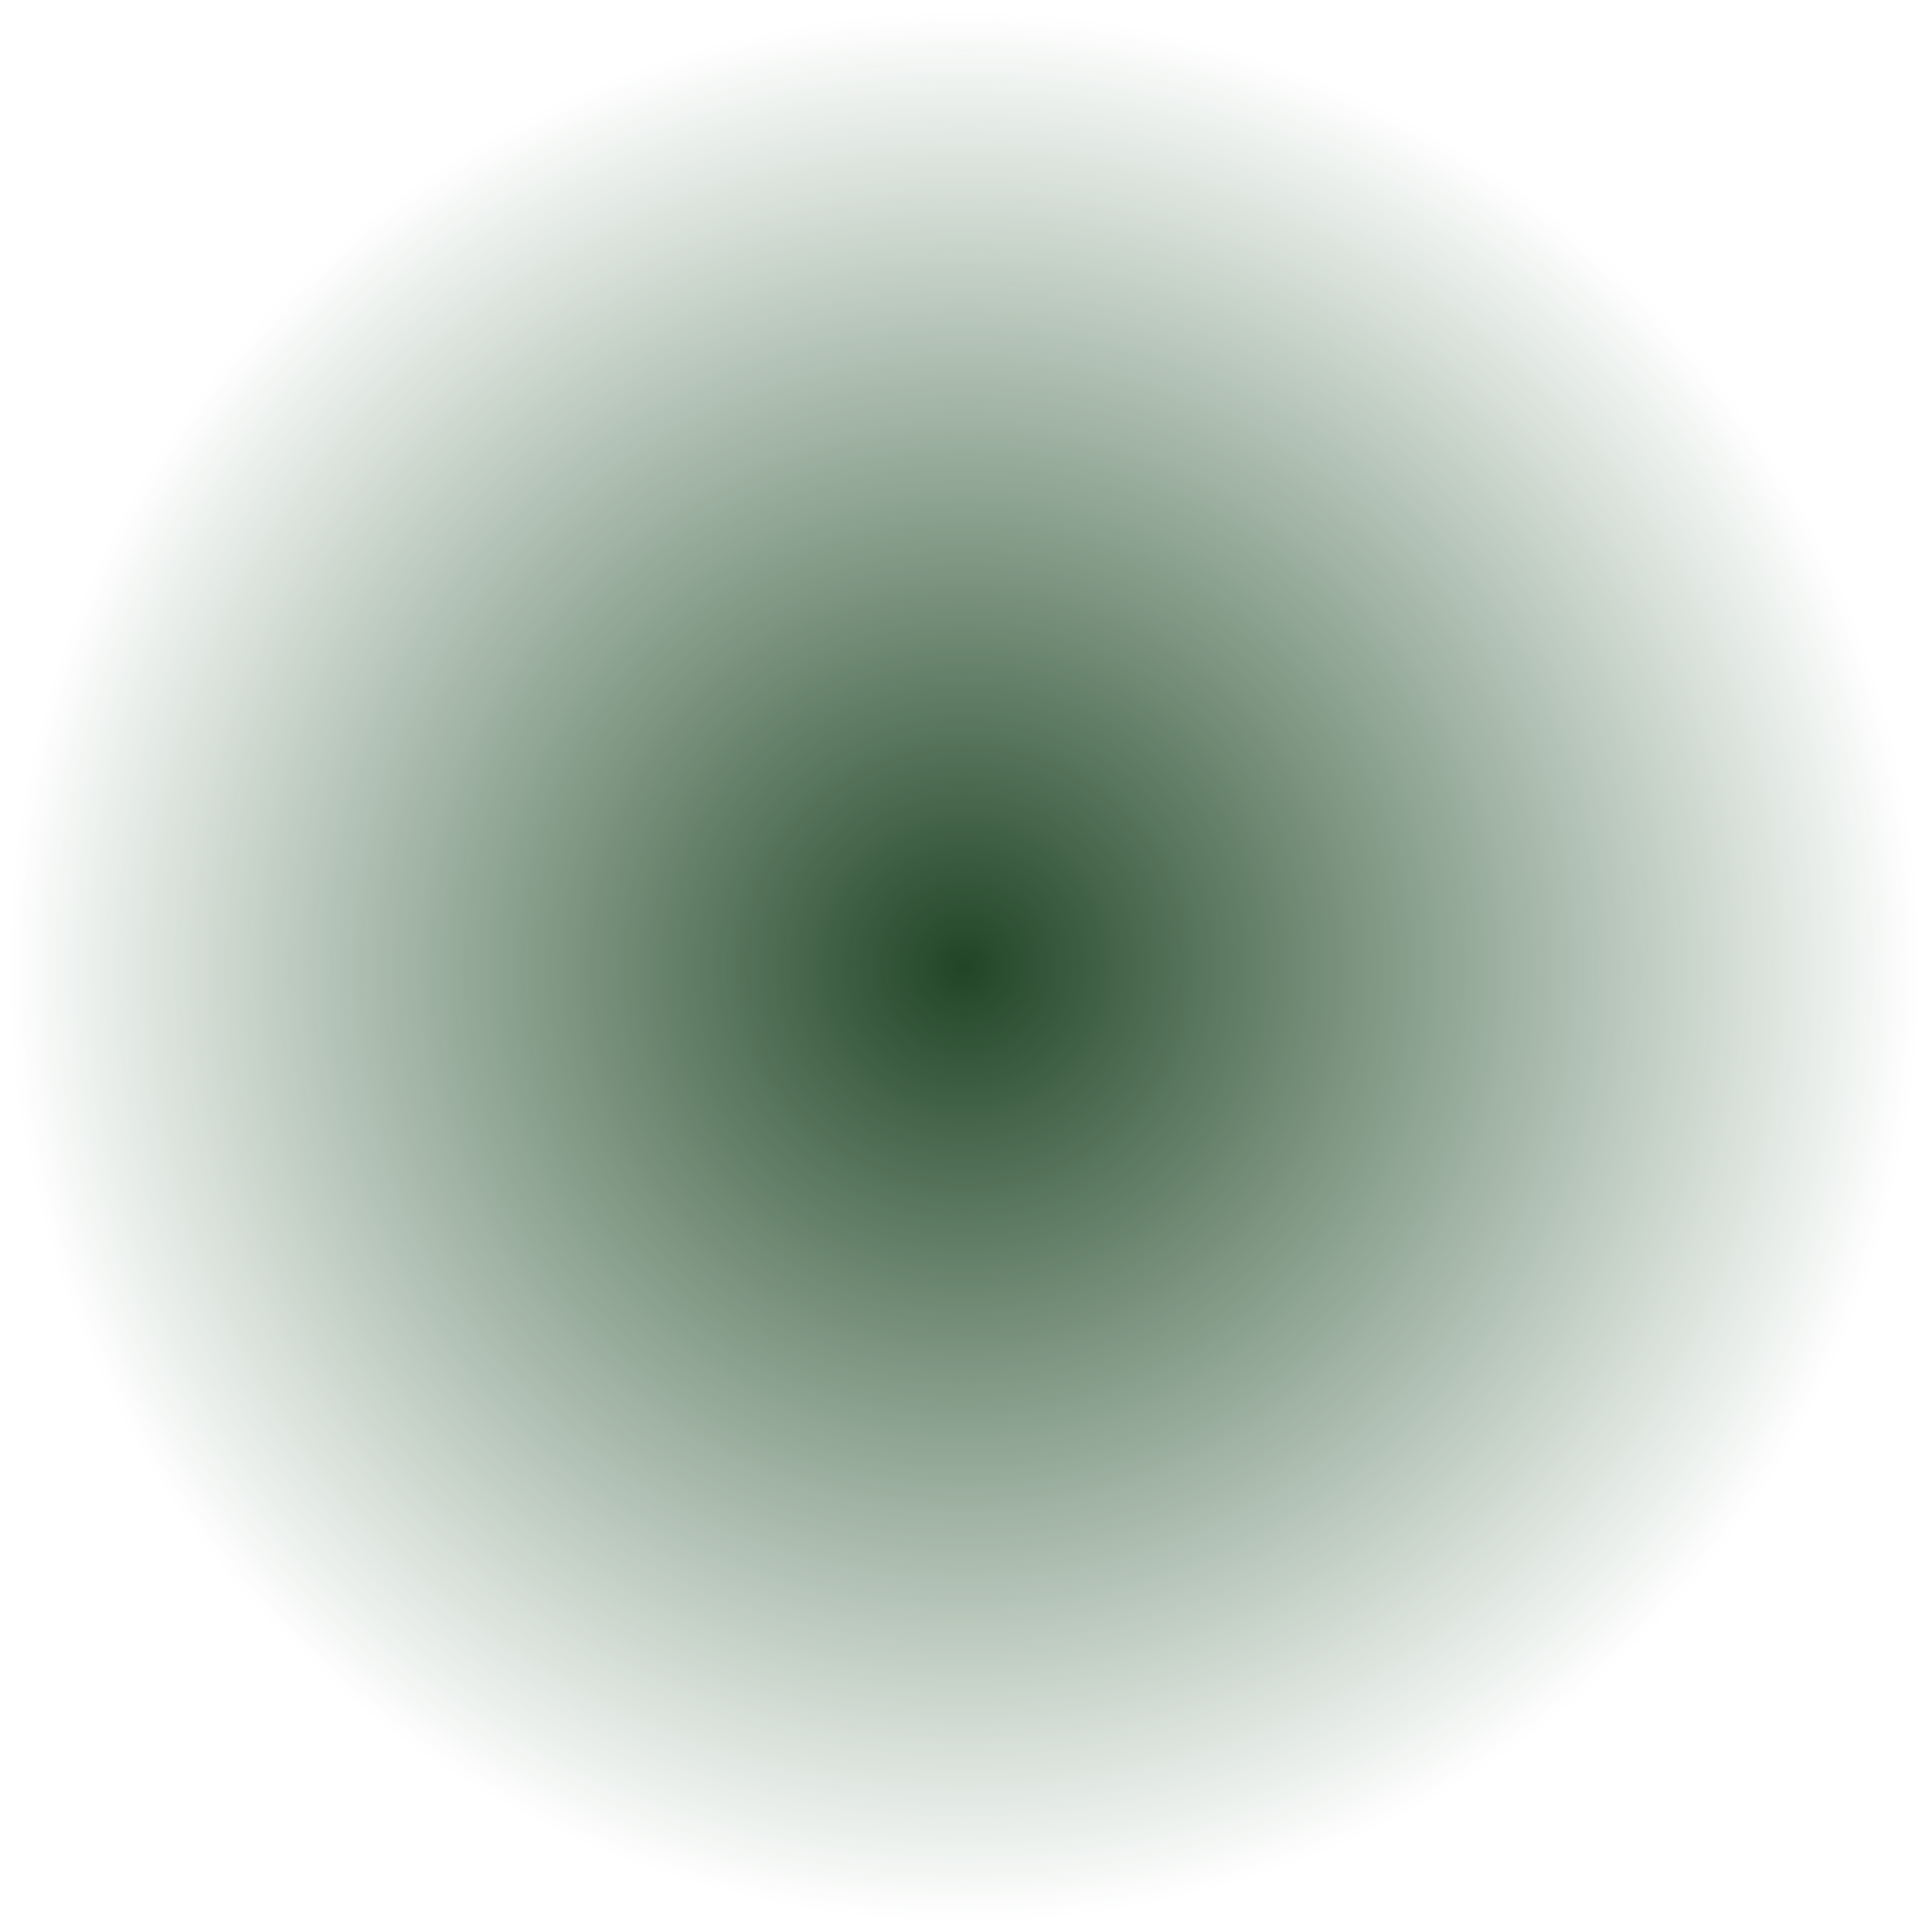
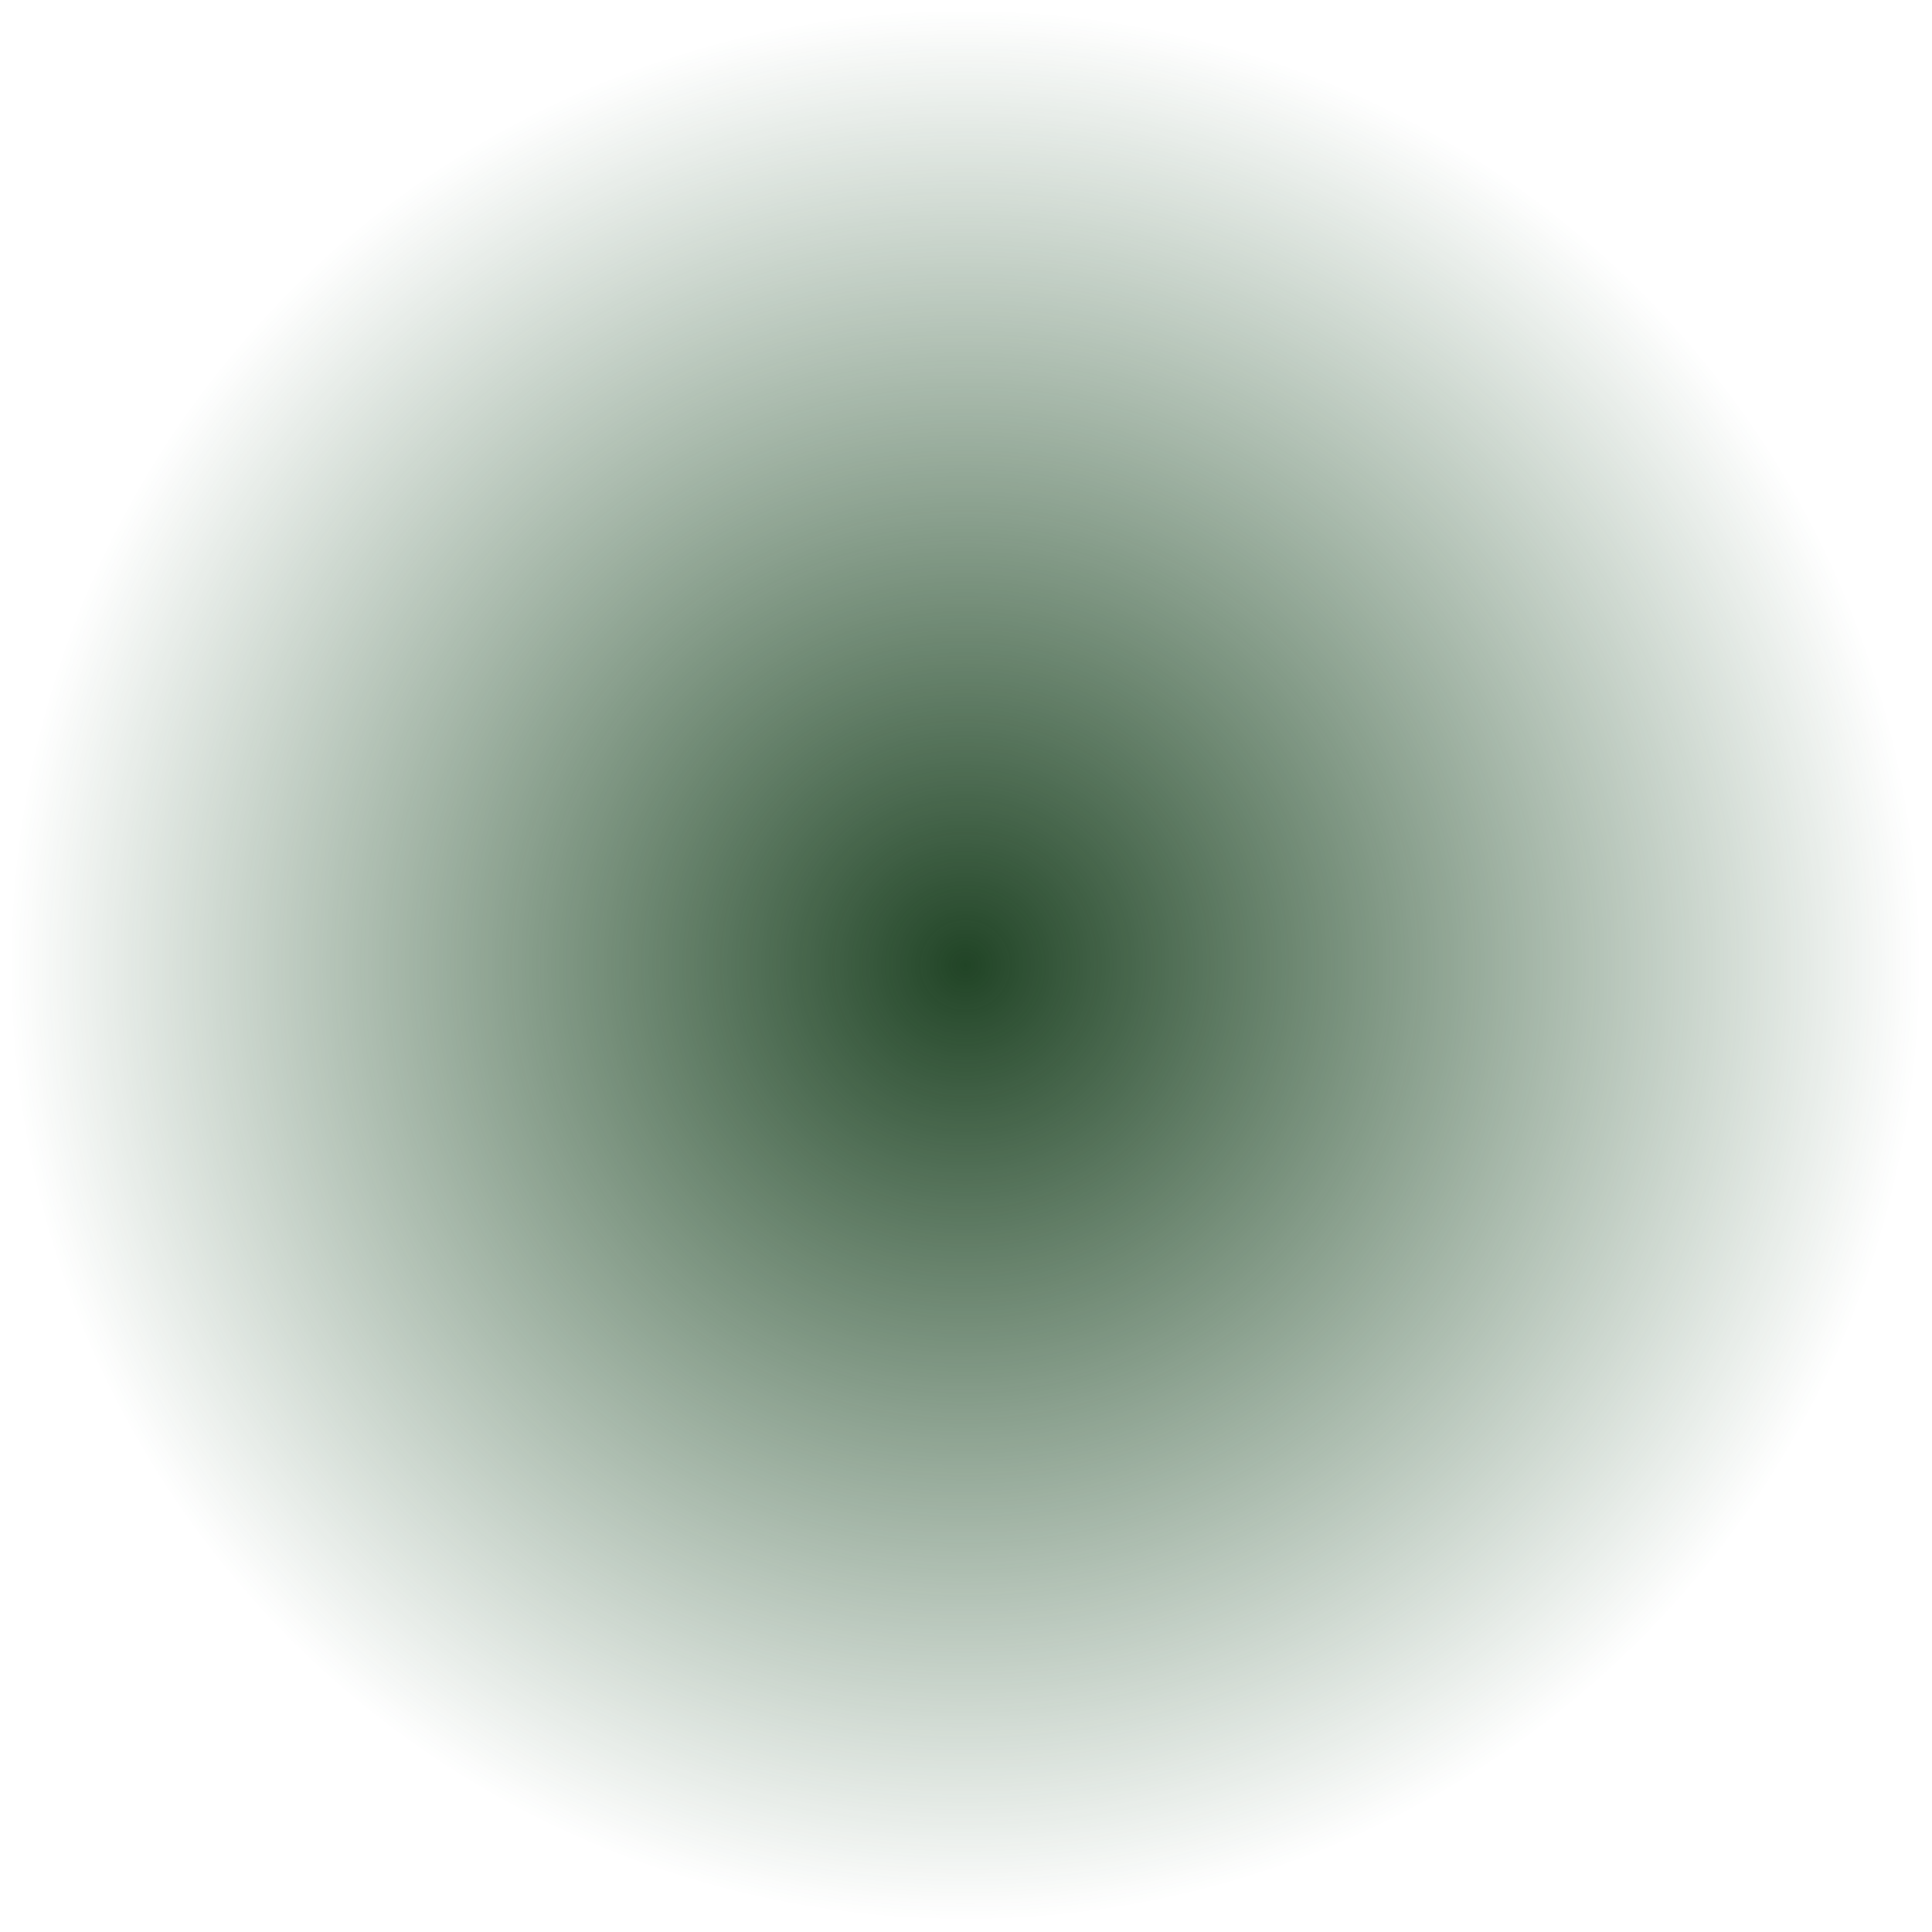
- <svg xmlns="http://www.w3.org/2000/svg" width="507" height="508" viewBox="0 0 507 508" fill="none">
-   <path d="M253.499 507.628C393.411 507.628 506.833 394.171 506.833 254.214C506.833 114.258 393.411 0.801 253.499 0.801C113.587 0.801 0.166 114.258 0.166 254.214C0.166 394.171 113.587 507.628 253.499 507.628Z" fill="url(#paint0_radial_1902_62151)" />
+ <svg xmlns="http://www.w3.org/2000/svg" width="482" height="482" viewBox="0 0 482 482" fill="none">
+   <path d="M240.823 481.164C373.545 481.164 481.137 373.538 481.137 240.774C481.137 108.009 373.545 0.383 240.823 0.383C108.1 0.383 0.508 108.009 0.508 240.774C0.508 373.538 108.1 481.164 240.823 481.164Z" fill="url(#paint0_radial_1902_62151)" />
  <defs>
-     <radialGradient id="paint0_radial_1902_62151" cx="0" cy="0" r="1" gradientUnits="userSpaceOnUse" gradientTransform="translate(253.499 254.214) scale(253.333 253.413)">
+     <radialGradient id="paint0_radial_1902_62151" cx="0" cy="0" r="1" gradientUnits="userSpaceOnUse" gradientTransform="translate(240.823 240.774) scale(240.315 240.391)">
      <stop stop-color="#214426" />
      <stop offset="1" stop-color="#22532C" stop-opacity="0" />
    </radialGradient>
  </defs>
</svg>
